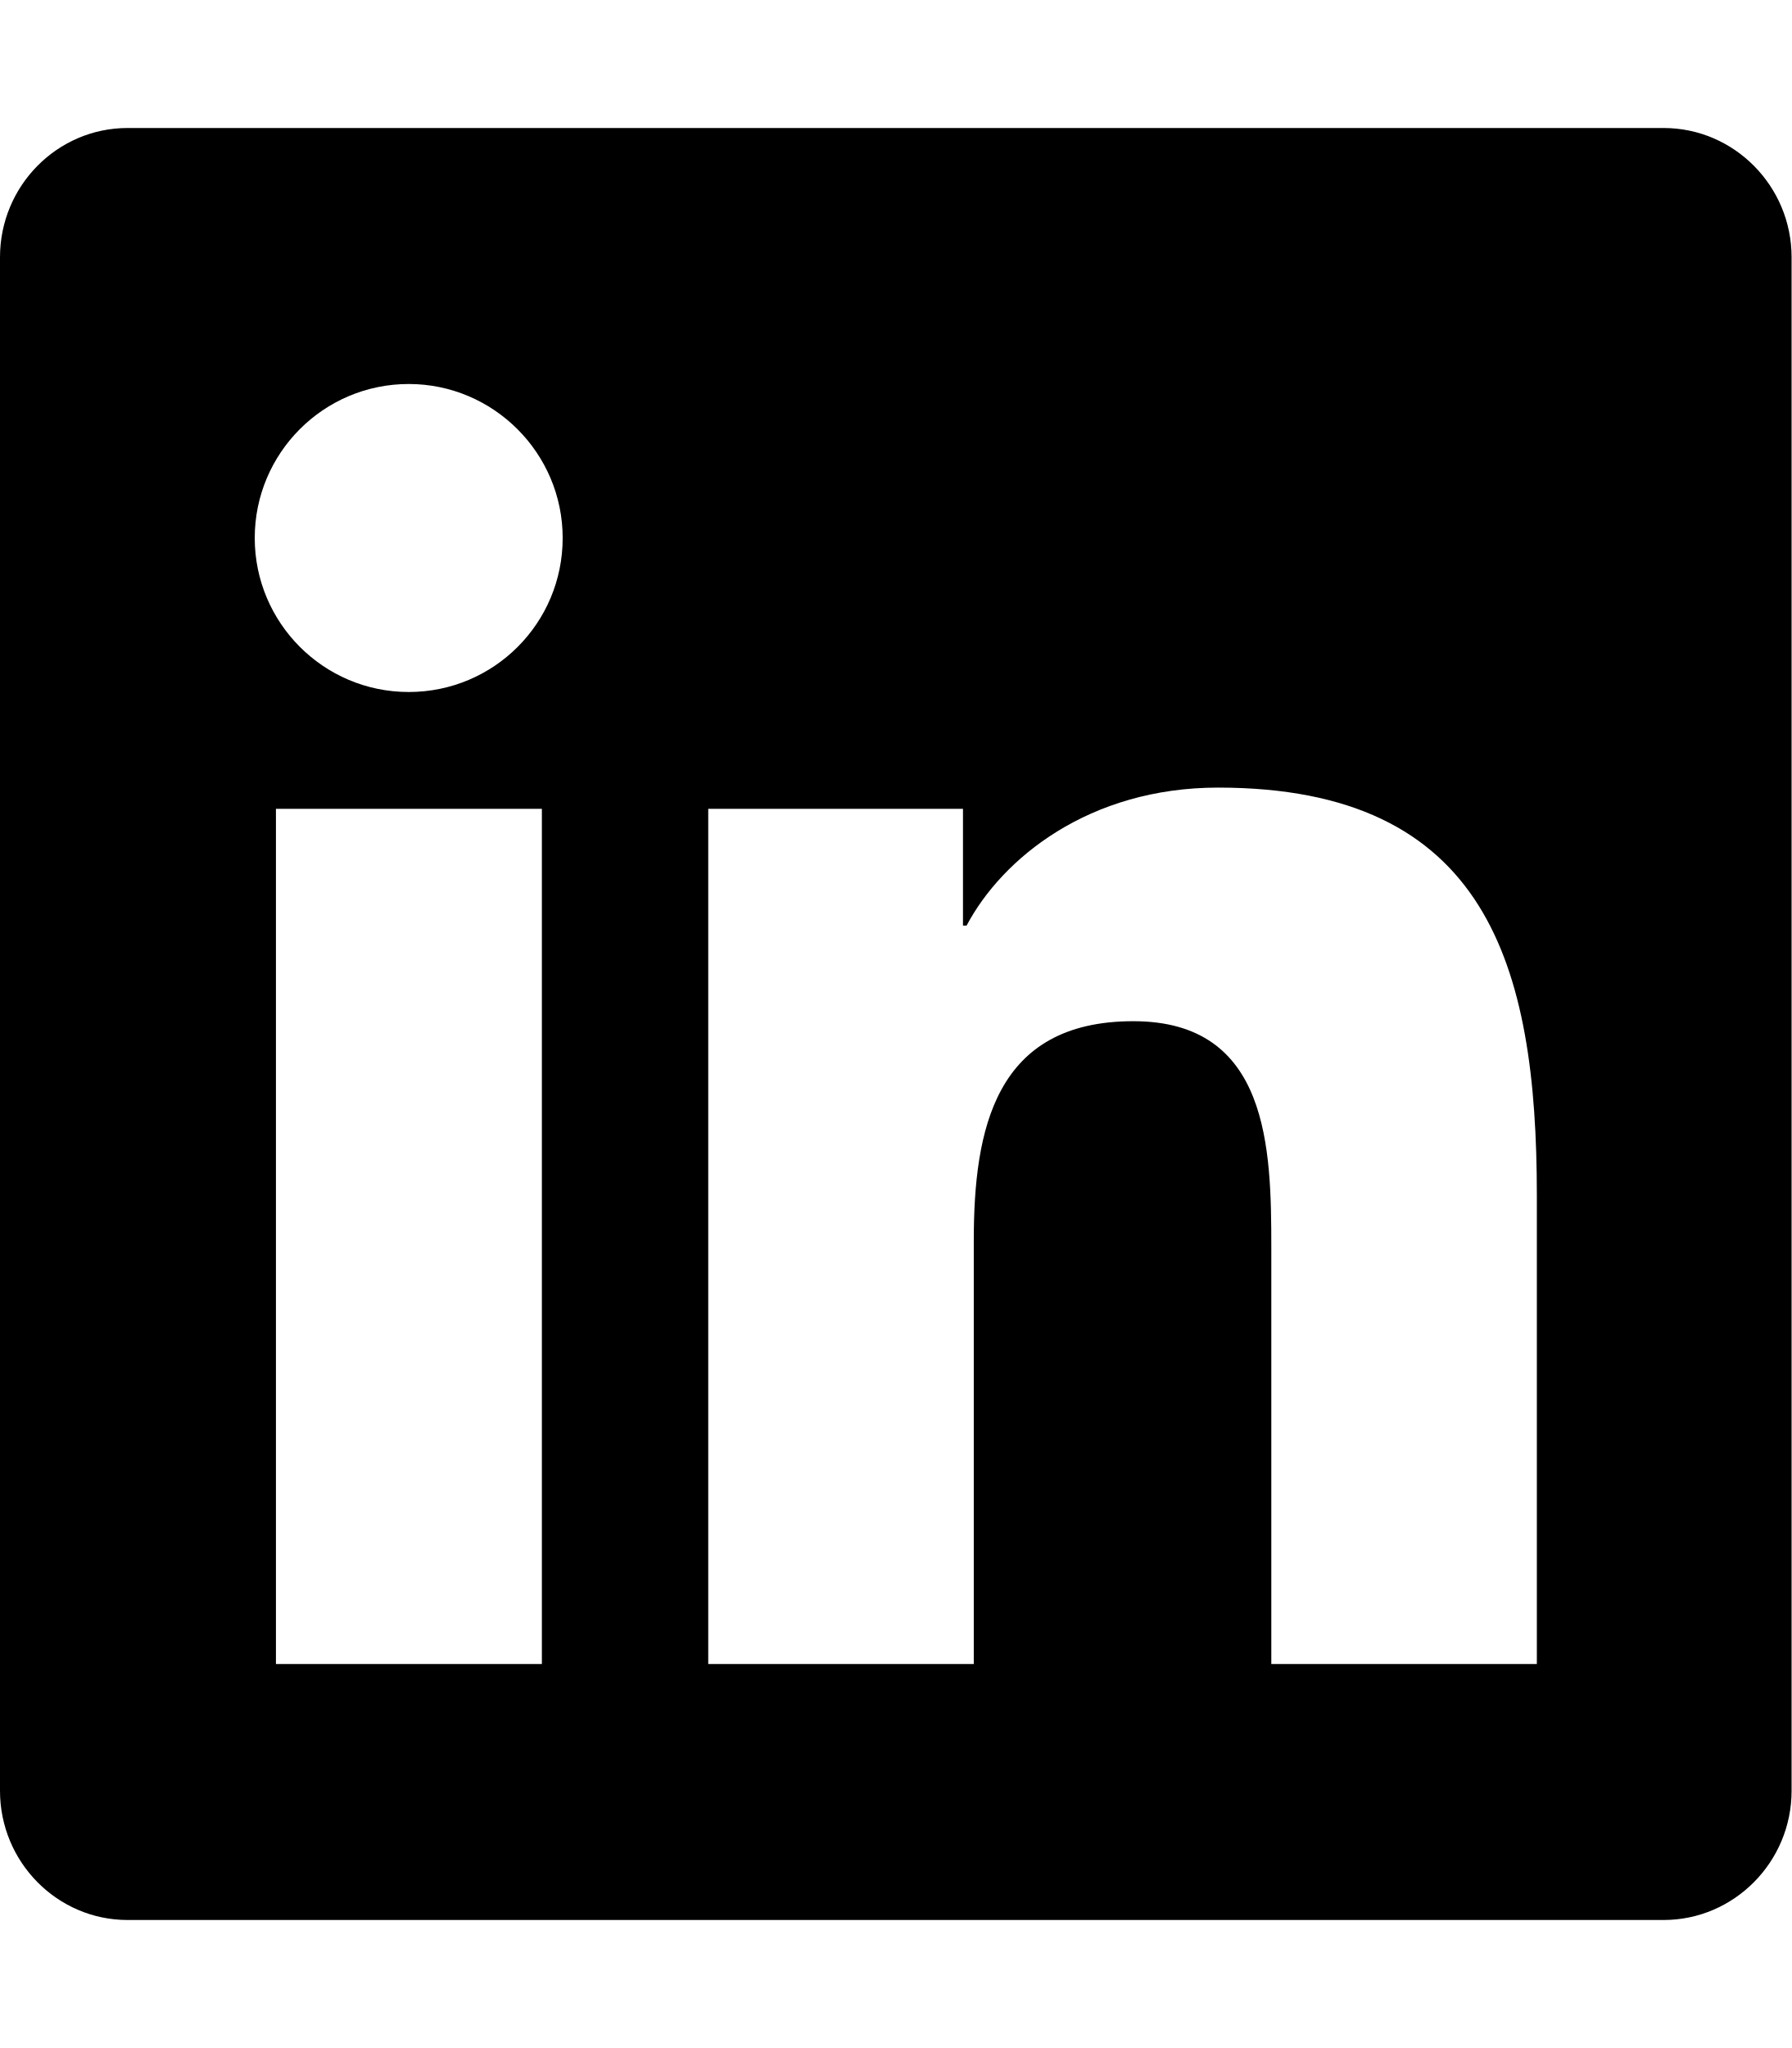
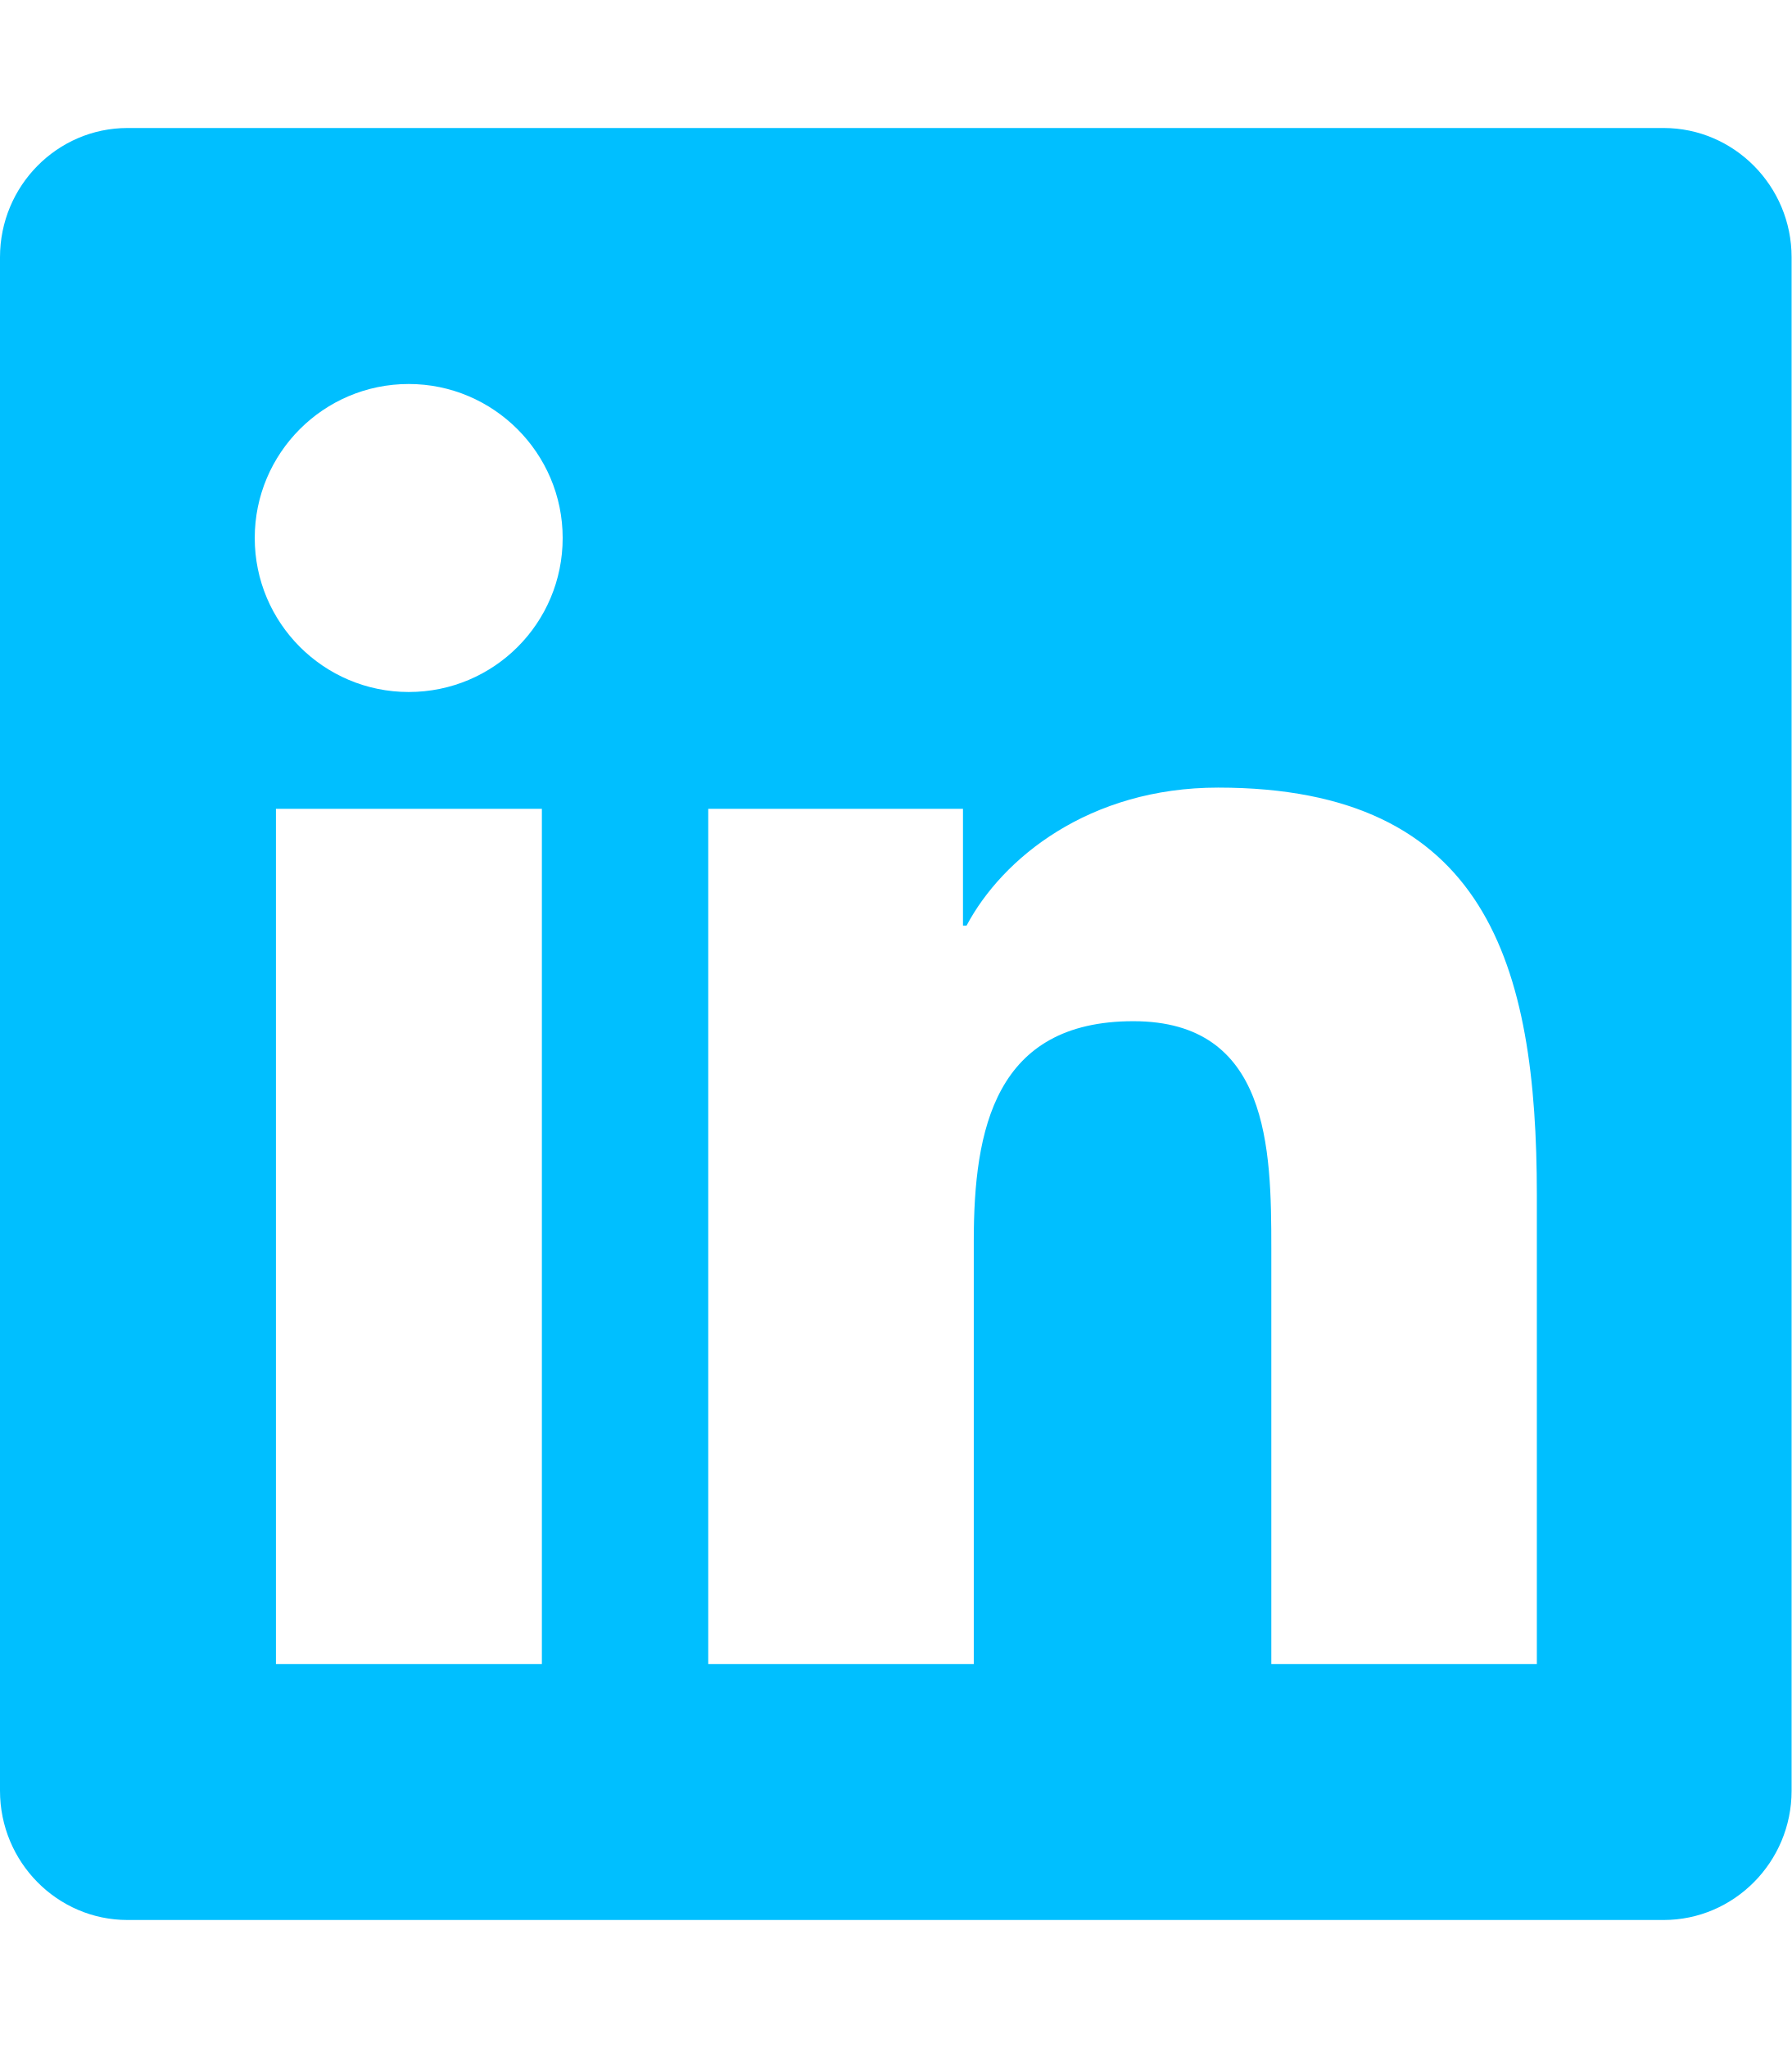
<svg xmlns="http://www.w3.org/2000/svg" viewBox="0 0 448 512">
-   <path fill="currentColor" d="M416 32H31.9C14.3 32 0 46.5 0 64.3v383.4C0 465.5 14.3 480 31.9 480H416c17.6 0 32-14.5 32-32.3V64.3c0-17.8-14.4-32.3-32-32.3zM135.4 416H69V202.2h66.5V416zm-33.2-243c-21.3 0-38.5-17.3-38.5-38.5S80.9 96 102.2 96c21.2 0 38.5 17.3 38.5 38.5 0 21.3-17.2 38.5-38.5 38.5zm282.1 243h-66.4V312c0-24.8-.5-56.7-34.5-56.7-34.6 0-39.9 27-39.9 54.9V416h-66.4V202.2h63.7v29.2h.9c8.9-16.8 30.6-34.5 62.9-34.5 67.2 0 79.7 44.3 79.7 101.9V416z" />
+   <path fill="#00bfff" d="M416 32H31.9C14.3 32 0 46.5 0 64.3v383.4C0 465.5 14.3 480 31.9 480H416c17.6 0 32-14.5 32-32.3V64.3c0-17.8-14.4-32.3-32-32.3zM135.4 416H69V202.2h66.5V416zm-33.2-243c-21.3 0-38.5-17.3-38.5-38.5S80.9 96 102.2 96c21.2 0 38.5 17.3 38.5 38.5 0 21.3-17.2 38.5-38.5 38.5zm282.1 243h-66.4V312c0-24.8-.5-56.7-34.5-56.7-34.6 0-39.9 27-39.9 54.9V416h-66.4V202.2h63.7v29.2h.9c8.9-16.8 30.6-34.5 62.9-34.5 67.2 0 79.7 44.3 79.7 101.9V416z" />
</svg>
